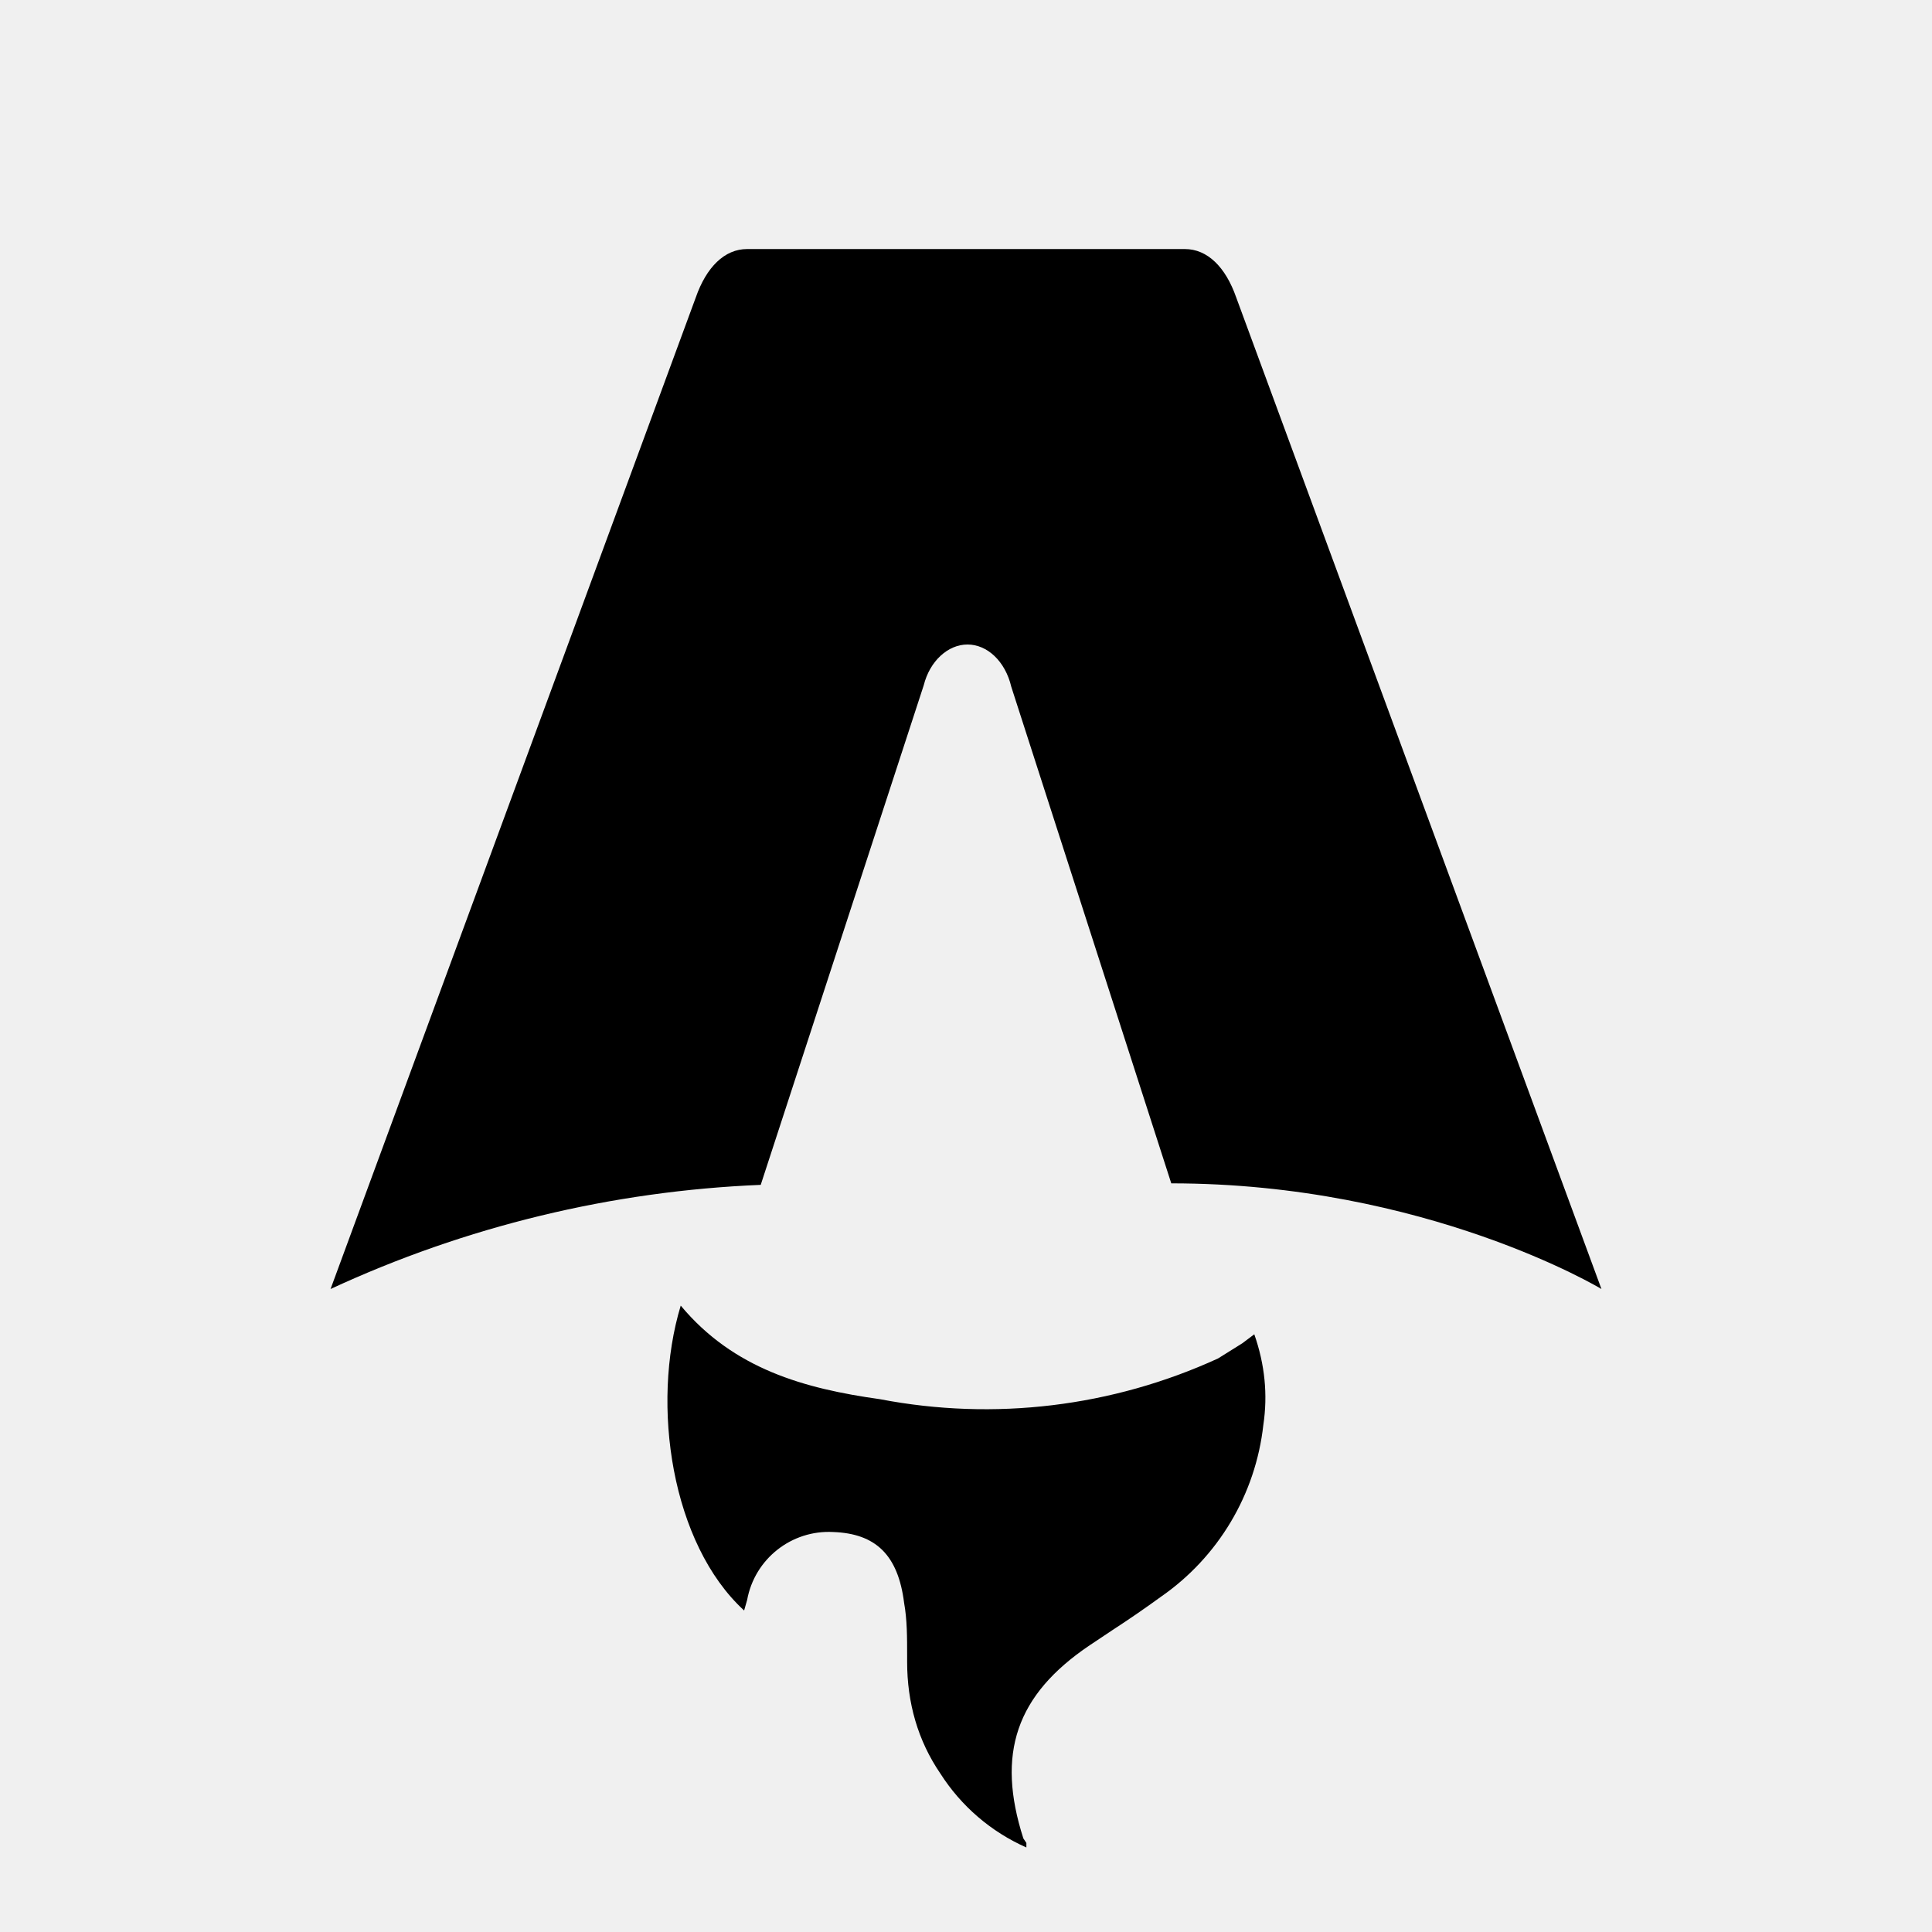
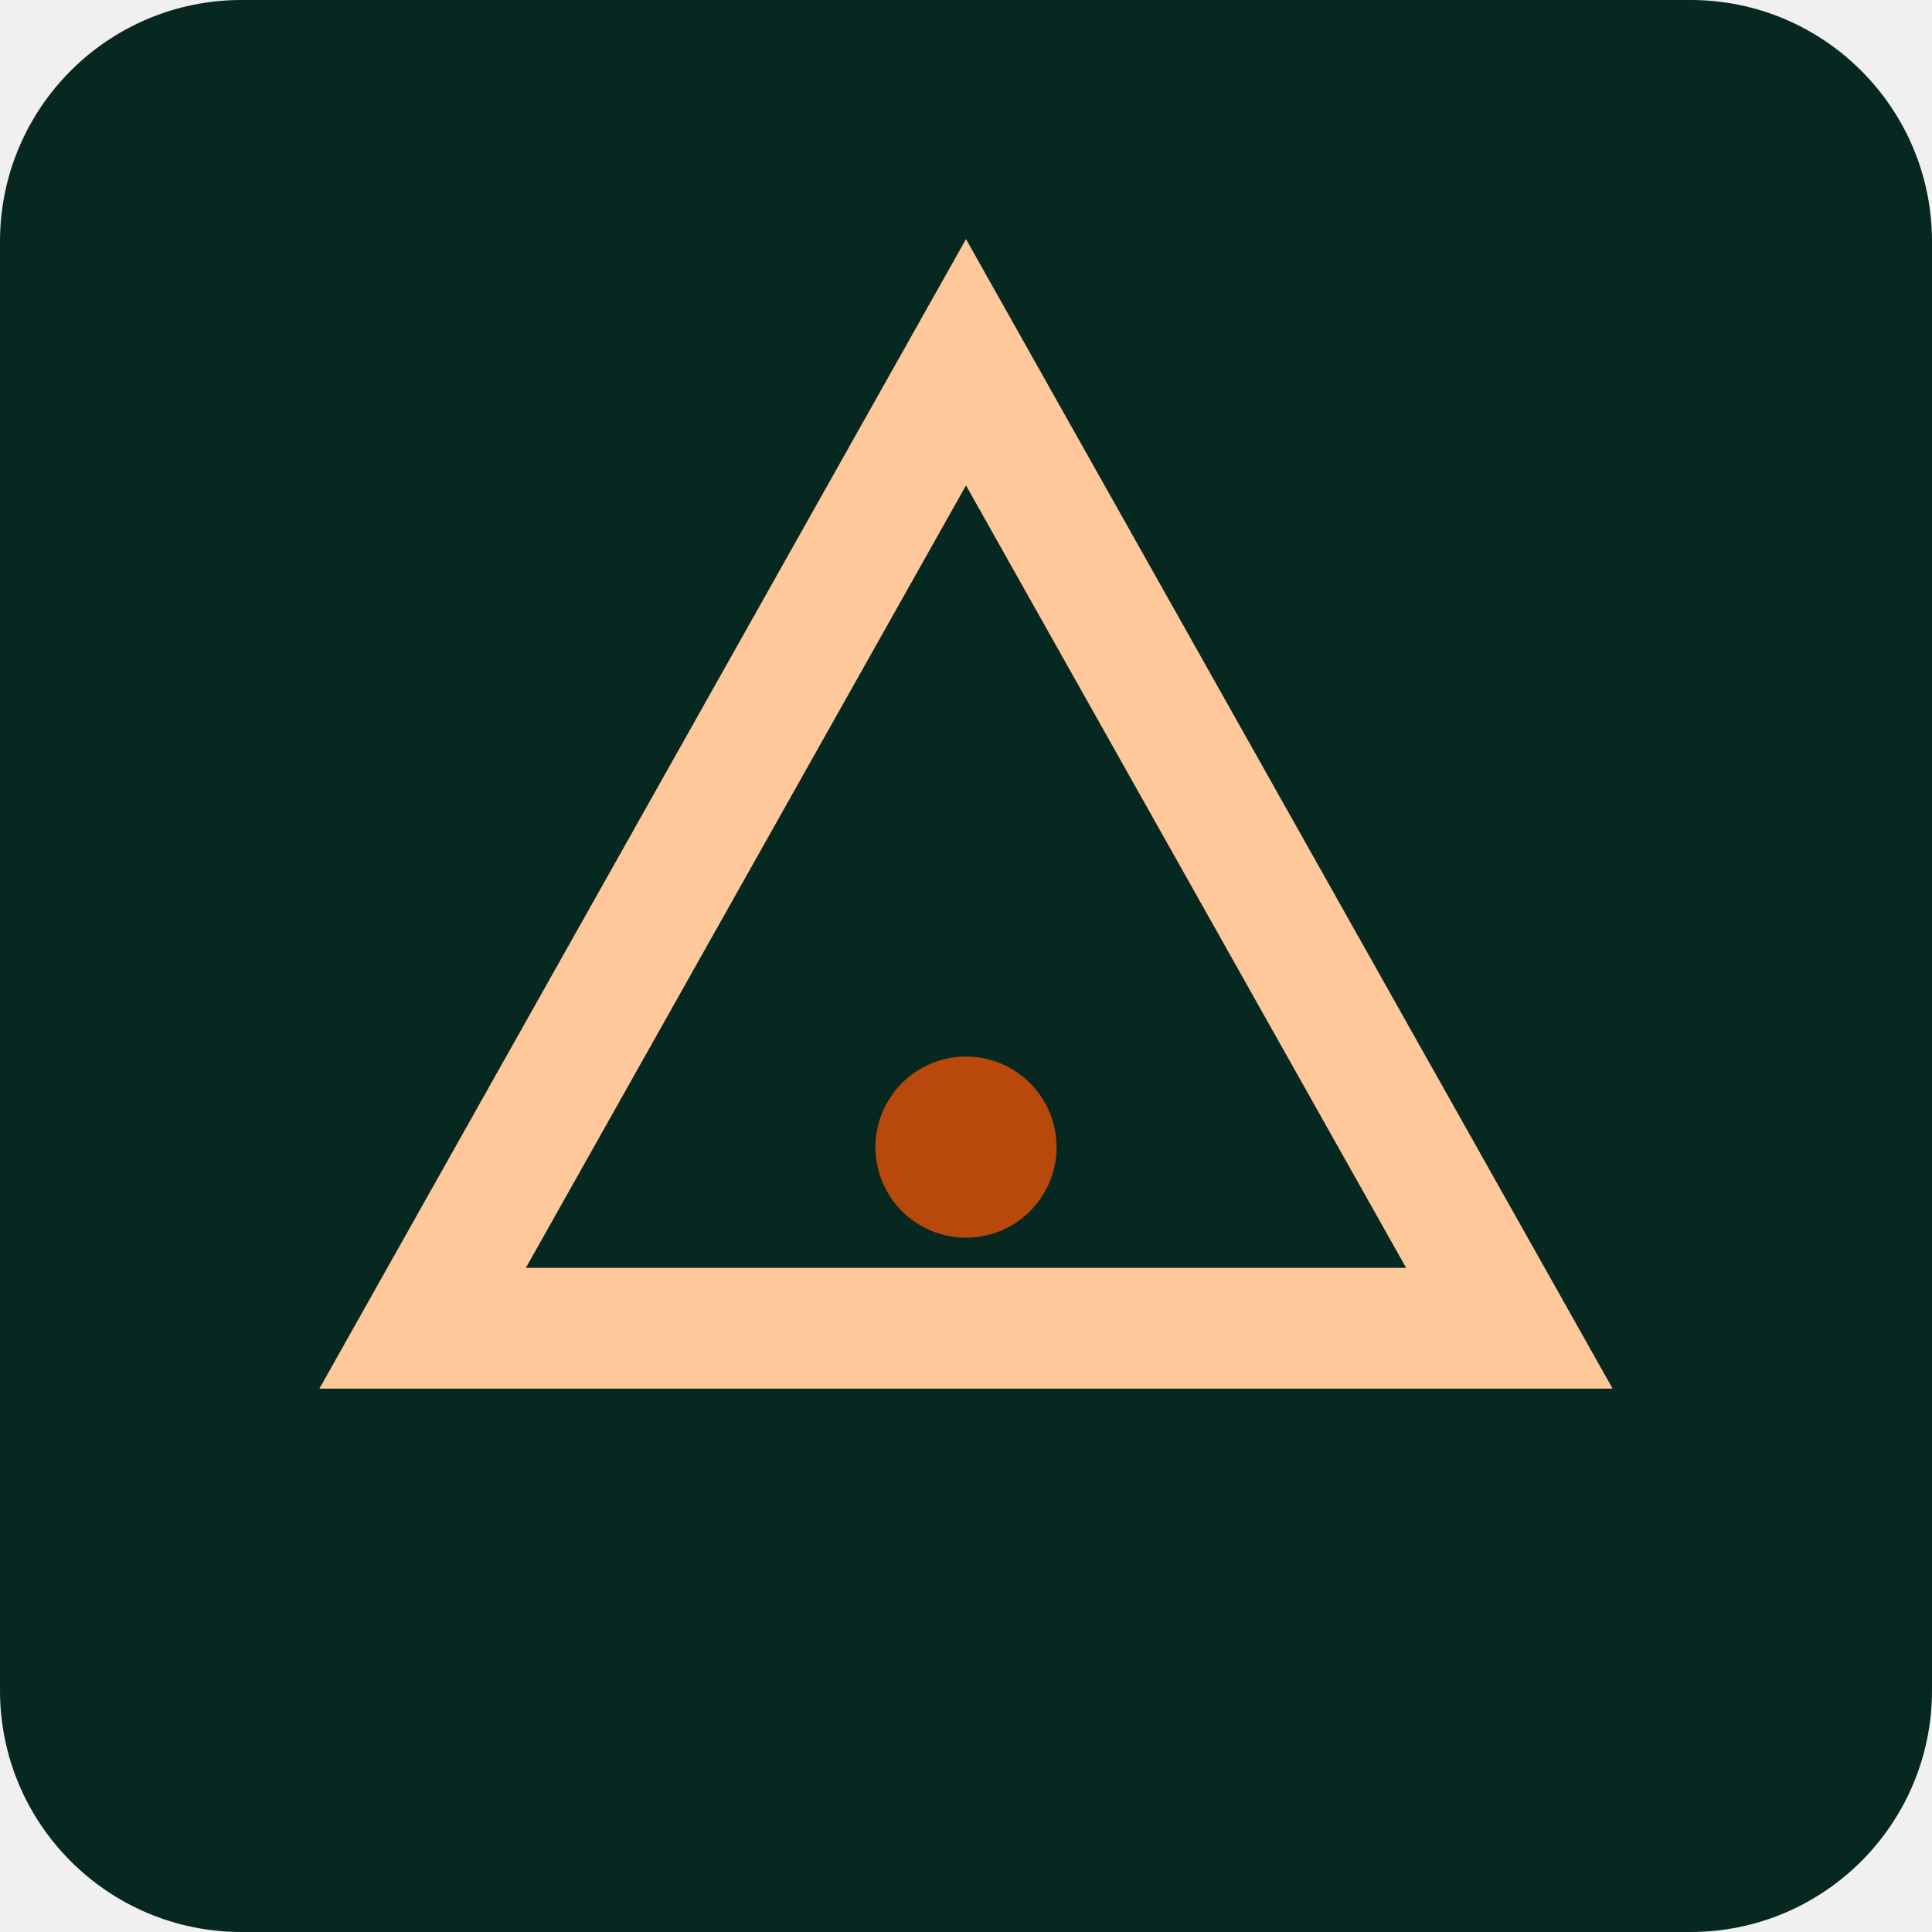
- <svg xmlns="http://www.w3.org/2000/svg" fill="none" viewBox="0 0 128 128">
-   <path d="M50.4 78.5a75.1 75.1 0 0 0-28.5 6.9l24.2-65.7c.7-2 1.9-3.2 3.4-3.2h29c1.5 0 2.7 1.2 3.4 3.2l24.2 65.7s-11.6-7-28.5-7L67 45.5c-.4-1.7-1.6-2.8-2.9-2.8-1.3 0-2.5 1.1-2.9 2.7L50.4 78.5Zm-1.1 28.2Zm-4.2-20.2c-2 6.6-.6 15.8 4.2 20.2a17.5 17.5 0 0 1 .2-.7 5.5 5.5 0 0 1 5.7-4.5c2.8.1 4.3 1.5 4.7 4.7.2 1.1.2 2.3.2 3.5v.4c0 2.7.7 5.2 2.2 7.4a13 13 0 0 0 5.7 4.9v-.3l-.2-.3c-1.8-5.6-.5-9.5 4.4-12.8l1.5-1a73 73 0 0 0 3.2-2.2 16 16 0 0 0 6.8-11.4c.3-2 .1-4-.6-6l-.8.6-1.6 1a37 37 0 0 1-22.4 2.7c-5-.7-9.7-2-13.2-6.2Z" />
-   <style>
-         path { fill: #000; }
-         @media (prefers-color-scheme: dark) {
-             path { fill: #FFF; }
-         }
-     </style>
+ <svg xmlns="http://www.w3.org/2000/svg" viewBox="0 0 64 64">
+   <rect width="64" height="64" rx="8" fill="#062820" />
+   <path d="M14 44 L32 12 L50 44 Z" fill="none" stroke="#FFC89A" stroke-width="4" />
+   <circle cx="32" cy="38" r="3" fill="#B8480C" />
</svg>
